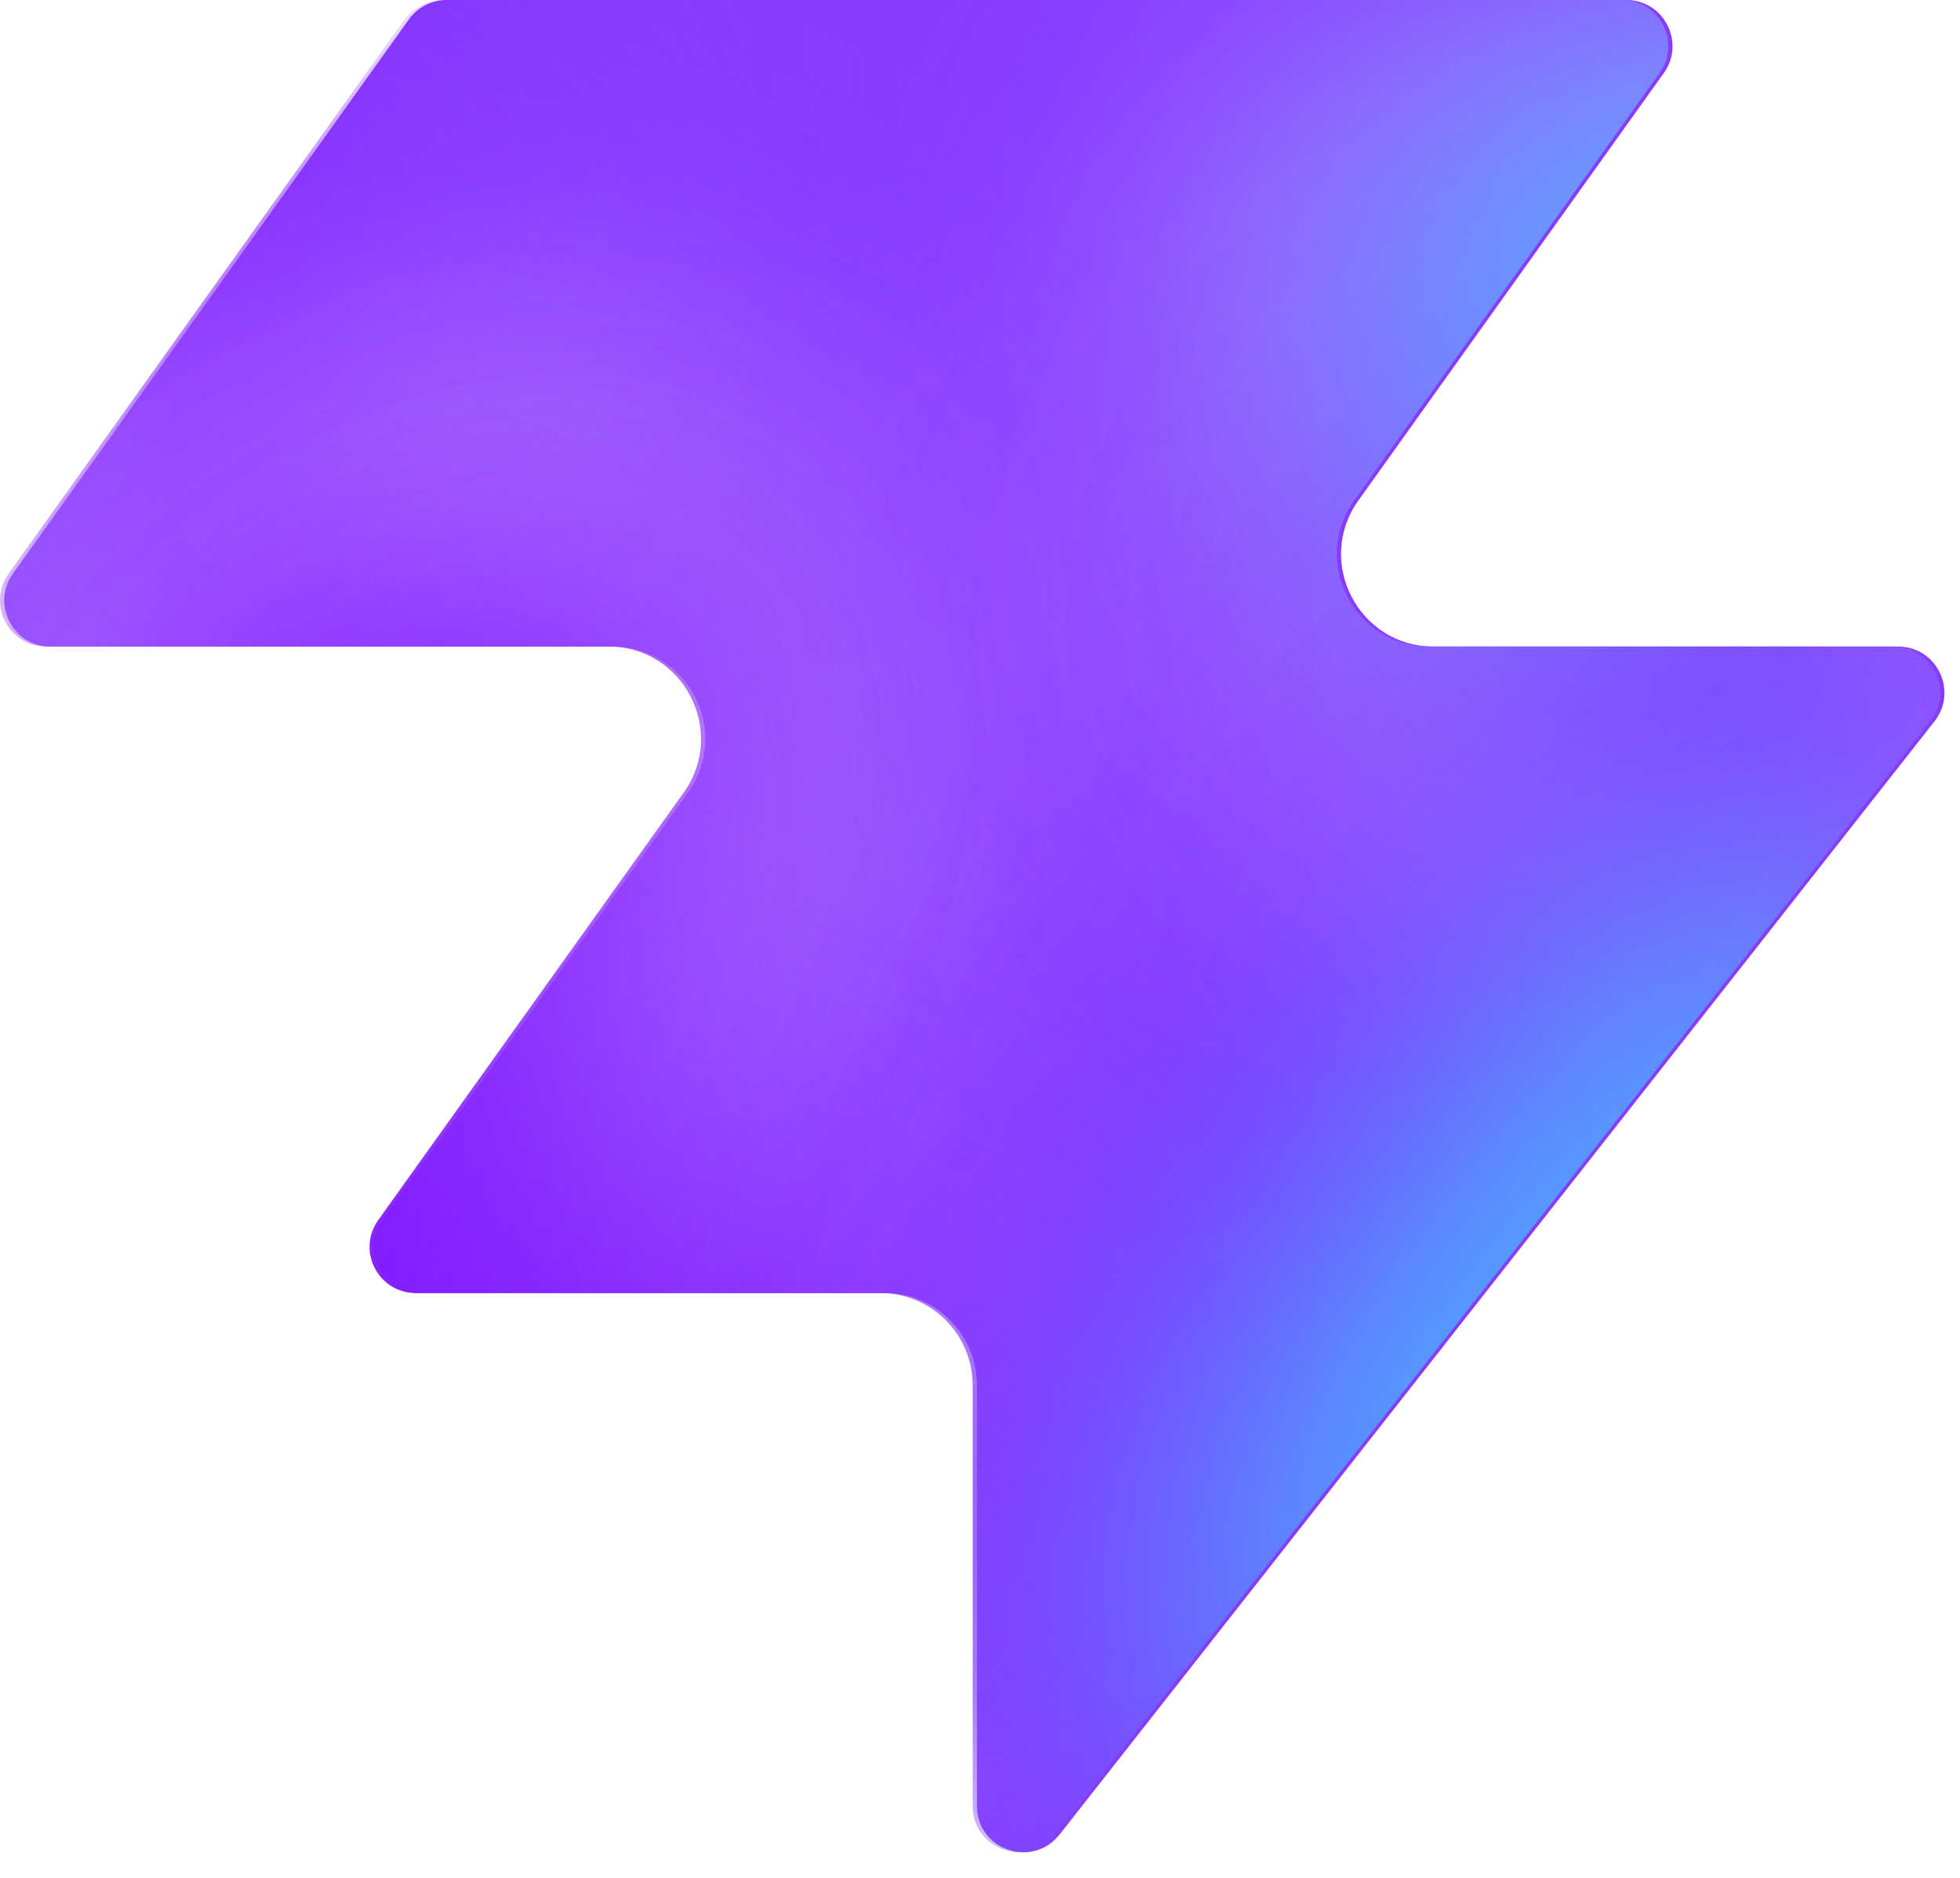
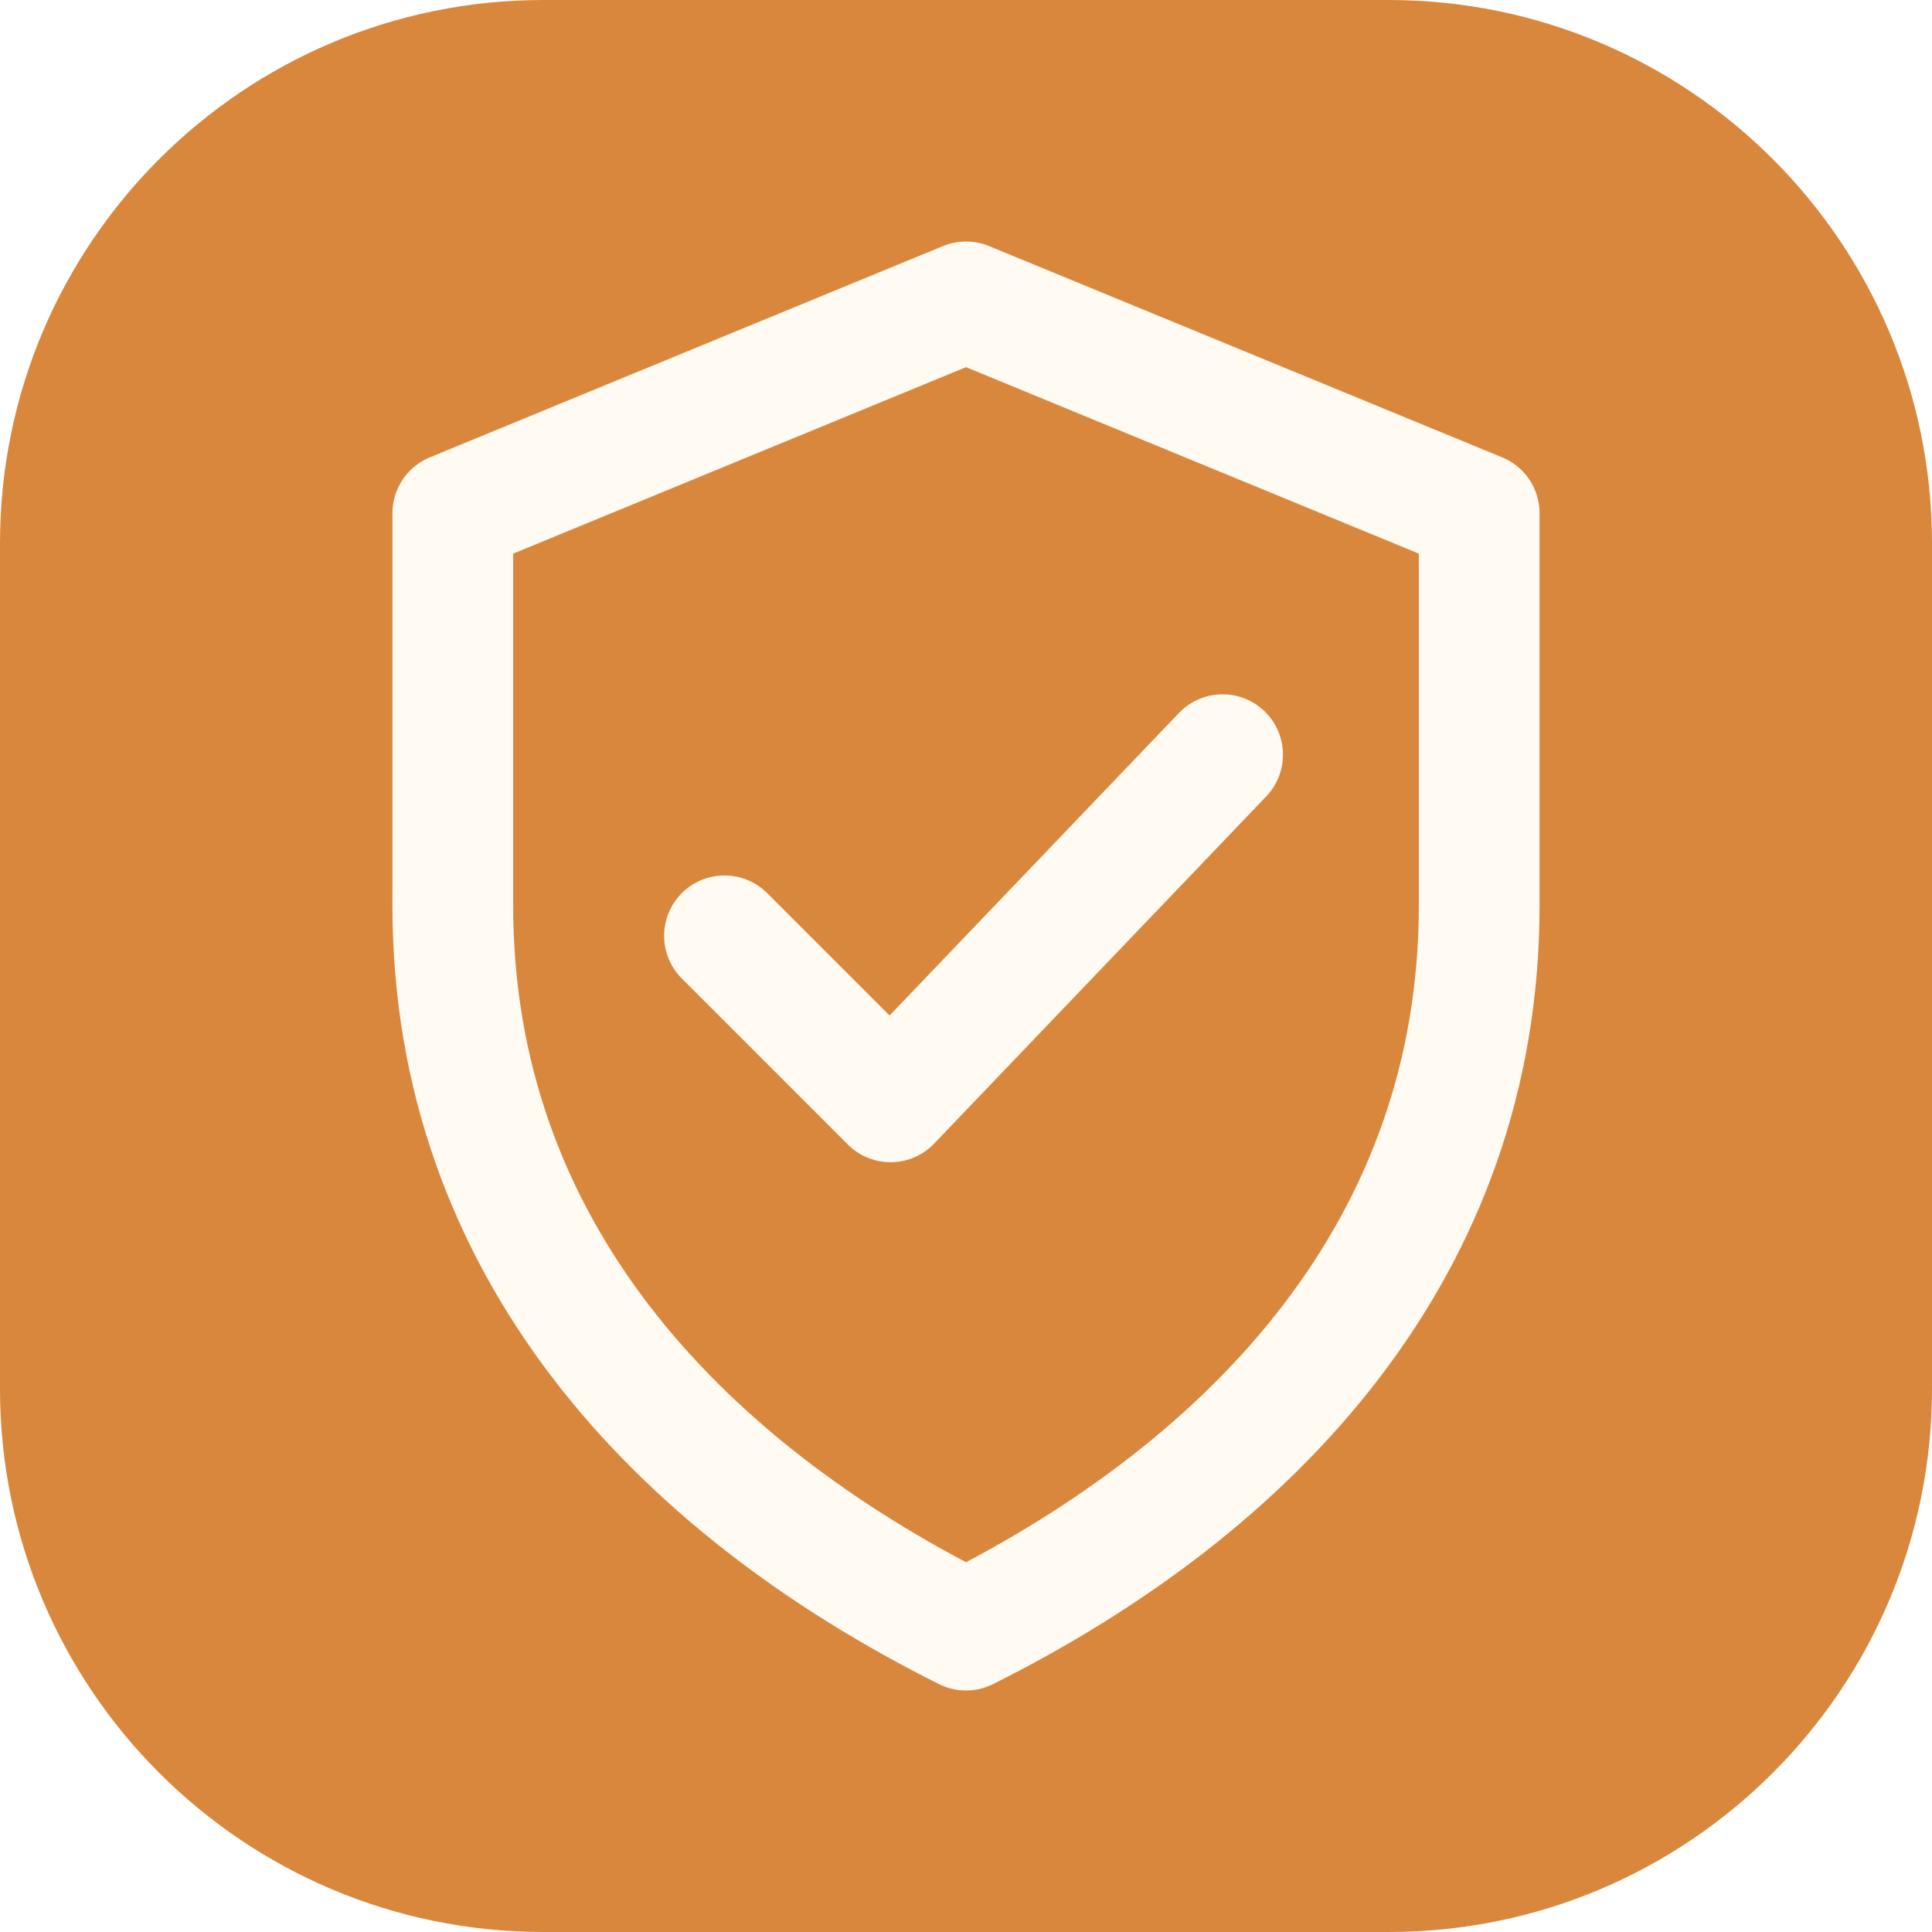
- <svg xmlns="http://www.w3.org/2000/svg" width="48" height="46" fill="none" viewBox="0 0 48 46">
-   <path fill="#863bff" d="M25.946 44.938c-.664.845-2.021.375-2.021-.698V33.937a2.26 2.26 0 0 0-2.262-2.262H10.287c-.92 0-1.456-1.04-.92-1.788l7.48-10.471c1.07-1.497 0-3.578-1.842-3.578H1.237c-.92 0-1.456-1.04-.92-1.788L10.013.474c.214-.297.556-.474.92-.474h28.894c.92 0 1.456 1.04.92 1.788l-7.48 10.471c-1.07 1.498 0 3.579 1.842 3.579h11.377c.943 0 1.473 1.088.89 1.83L25.947 44.94z" style="fill:#863bff;fill:color(display-p3 .525 .23 1);fill-opacity:1" />
-   <mask id="a" width="48" height="46" x="0" y="0" maskUnits="userSpaceOnUse" style="mask-type:alpha">
-     <path fill="#000" d="M25.842 44.938c-.664.844-2.021.375-2.021-.698V33.937a2.26 2.26 0 0 0-2.262-2.262H10.183c-.92 0-1.456-1.04-.92-1.788l7.48-10.471c1.07-1.498 0-3.579-1.842-3.579H1.133c-.92 0-1.456-1.04-.92-1.787L9.91.473c.214-.297.556-.474.92-.474h28.894c.92 0 1.456 1.04.92 1.788l-7.48 10.471c-1.07 1.498 0 3.578 1.842 3.578h11.377c.943 0 1.473 1.088.89 1.832L25.843 44.94z" style="fill:#000;fill-opacity:1" />
-   </mask>
-   <g mask="url(#a)">
-     <g filter="url(#b)">
-       <ellipse cx="5.508" cy="14.704" fill="#ede6ff" rx="5.508" ry="14.704" style="fill:#ede6ff;fill:color(display-p3 .927 .903 1);fill-opacity:1" transform="matrix(.00324 1 1 -.00324 -4.47 31.516)" />
-     </g>
-     <g filter="url(#c)">
-       <ellipse cx="10.399" cy="29.851" fill="#ede6ff" rx="10.399" ry="29.851" style="fill:#ede6ff;fill:color(display-p3 .927 .903 1);fill-opacity:1" transform="matrix(.00324 1 1 -.00324 -39.328 7.883)" />
-     </g>
-     <g filter="url(#d)">
-       <ellipse cx="5.508" cy="30.487" fill="#7e14ff" rx="5.508" ry="30.487" style="fill:#7e14ff;fill:color(display-p3 .492 .077 1);fill-opacity:1" transform="rotate(89.814 -25.913 -14.639)scale(1 -1)" />
-     </g>
-     <g filter="url(#e)">
-       <ellipse cx="5.508" cy="30.599" fill="#7e14ff" rx="5.508" ry="30.599" style="fill:#7e14ff;fill:color(display-p3 .492 .077 1);fill-opacity:1" transform="rotate(89.814 -32.644 -3.334)scale(1 -1)" />
-     </g>
-     <g filter="url(#f)">
-       <ellipse cx="5.508" cy="30.599" fill="#7e14ff" rx="5.508" ry="30.599" style="fill:#7e14ff;fill:color(display-p3 .492 .077 1);fill-opacity:1" transform="matrix(.00324 1 1 -.00324 -34.34 30.47)" />
-     </g>
-     <g filter="url(#g)">
-       <ellipse cx="14.072" cy="22.078" fill="#ede6ff" rx="14.072" ry="22.078" style="fill:#ede6ff;fill:color(display-p3 .927 .903 1);fill-opacity:1" transform="rotate(93.35 24.506 48.493)scale(-1 1)" />
-     </g>
-     <g filter="url(#h)">
-       <ellipse cx="3.47" cy="21.501" fill="#7e14ff" rx="3.47" ry="21.501" style="fill:#7e14ff;fill:color(display-p3 .492 .077 1);fill-opacity:1" transform="rotate(89.009 28.708 47.59)scale(-1 1)" />
-     </g>
-     <g filter="url(#i)">
-       <ellipse cx="3.47" cy="21.501" fill="#7e14ff" rx="3.47" ry="21.501" style="fill:#7e14ff;fill:color(display-p3 .492 .077 1);fill-opacity:1" transform="rotate(89.009 28.708 47.59)scale(-1 1)" />
-     </g>
-     <g filter="url(#j)">
-       <ellipse cx=".387" cy="8.972" fill="#7e14ff" rx="4.407" ry="29.108" style="fill:#7e14ff;fill:color(display-p3 .492 .077 1);fill-opacity:1" transform="rotate(39.51 .387 8.972)" />
-     </g>
-     <g filter="url(#k)">
-       <ellipse cx="47.523" cy="-6.092" fill="#7e14ff" rx="4.407" ry="29.108" style="fill:#7e14ff;fill:color(display-p3 .492 .077 1);fill-opacity:1" transform="rotate(37.892 47.523 -6.092)" />
-     </g>
-     <g filter="url(#l)">
-       <ellipse cx="41.412" cy="6.333" fill="#47bfff" rx="5.971" ry="9.665" style="fill:#47bfff;fill:color(display-p3 .28 .748 1);fill-opacity:1" transform="rotate(37.892 41.412 6.333)" />
-     </g>
-     <g filter="url(#m)">
-       <ellipse cx="-1.879" cy="38.332" fill="#7e14ff" rx="4.407" ry="29.108" style="fill:#7e14ff;fill:color(display-p3 .492 .077 1);fill-opacity:1" transform="rotate(37.892 -1.88 38.332)" />
-     </g>
-     <g filter="url(#n)">
-       <ellipse cx="-1.879" cy="38.332" fill="#7e14ff" rx="4.407" ry="29.108" style="fill:#7e14ff;fill:color(display-p3 .492 .077 1);fill-opacity:1" transform="rotate(37.892 -1.88 38.332)" />
-     </g>
-     <g filter="url(#o)">
-       <ellipse cx="35.651" cy="29.907" fill="#7e14ff" rx="4.407" ry="29.108" style="fill:#7e14ff;fill:color(display-p3 .492 .077 1);fill-opacity:1" transform="rotate(37.892 35.651 29.907)" />
-     </g>
-     <g filter="url(#p)">
-       <ellipse cx="38.418" cy="32.4" fill="#47bfff" rx="5.971" ry="15.297" style="fill:#47bfff;fill:color(display-p3 .28 .748 1);fill-opacity:1" transform="rotate(37.892 38.418 32.4)" />
-     </g>
-   </g>
-   <defs>
-     <filter id="b" width="60.045" height="41.654" x="-19.77" y="16.149" color-interpolation-filters="sRGB" filterUnits="userSpaceOnUse">
-       <feFlood flood-opacity="0" result="BackgroundImageFix" />
-       <feBlend in="SourceGraphic" in2="BackgroundImageFix" result="shape" />
-       <feGaussianBlur result="effect1_foregroundBlur_2002_17158" stdDeviation="7.659" />
-     </filter>
-     <filter id="c" width="90.34" height="51.437" x="-54.613" y="-7.533" color-interpolation-filters="sRGB" filterUnits="userSpaceOnUse">
-       <feFlood flood-opacity="0" result="BackgroundImageFix" />
-       <feBlend in="SourceGraphic" in2="BackgroundImageFix" result="shape" />
-       <feGaussianBlur result="effect1_foregroundBlur_2002_17158" stdDeviation="7.659" />
-     </filter>
-     <filter id="d" width="79.355" height="29.4" x="-49.64" y="2.03" color-interpolation-filters="sRGB" filterUnits="userSpaceOnUse">
-       <feFlood flood-opacity="0" result="BackgroundImageFix" />
-       <feBlend in="SourceGraphic" in2="BackgroundImageFix" result="shape" />
-       <feGaussianBlur result="effect1_foregroundBlur_2002_17158" stdDeviation="4.596" />
-     </filter>
-     <filter id="e" width="79.579" height="29.4" x="-45.045" y="20.029" color-interpolation-filters="sRGB" filterUnits="userSpaceOnUse">
-       <feFlood flood-opacity="0" result="BackgroundImageFix" />
-       <feBlend in="SourceGraphic" in2="BackgroundImageFix" result="shape" />
-       <feGaussianBlur result="effect1_foregroundBlur_2002_17158" stdDeviation="4.596" />
-     </filter>
-     <filter id="f" width="79.579" height="29.4" x="-43.513" y="21.178" color-interpolation-filters="sRGB" filterUnits="userSpaceOnUse">
-       <feFlood flood-opacity="0" result="BackgroundImageFix" />
-       <feBlend in="SourceGraphic" in2="BackgroundImageFix" result="shape" />
-       <feGaussianBlur result="effect1_foregroundBlur_2002_17158" stdDeviation="4.596" />
-     </filter>
-     <filter id="g" width="74.749" height="58.852" x="15.756" y="-17.901" color-interpolation-filters="sRGB" filterUnits="userSpaceOnUse">
-       <feFlood flood-opacity="0" result="BackgroundImageFix" />
-       <feBlend in="SourceGraphic" in2="BackgroundImageFix" result="shape" />
-       <feGaussianBlur result="effect1_foregroundBlur_2002_17158" stdDeviation="7.659" />
-     </filter>
-     <filter id="h" width="61.377" height="25.362" x="23.548" y="2.284" color-interpolation-filters="sRGB" filterUnits="userSpaceOnUse">
-       <feFlood flood-opacity="0" result="BackgroundImageFix" />
-       <feBlend in="SourceGraphic" in2="BackgroundImageFix" result="shape" />
-       <feGaussianBlur result="effect1_foregroundBlur_2002_17158" stdDeviation="4.596" />
-     </filter>
-     <filter id="i" width="61.377" height="25.362" x="23.548" y="2.284" color-interpolation-filters="sRGB" filterUnits="userSpaceOnUse">
-       <feFlood flood-opacity="0" result="BackgroundImageFix" />
-       <feBlend in="SourceGraphic" in2="BackgroundImageFix" result="shape" />
-       <feGaussianBlur result="effect1_foregroundBlur_2002_17158" stdDeviation="4.596" />
-     </filter>
-     <filter id="j" width="56.045" height="63.649" x="-27.636" y="-22.853" color-interpolation-filters="sRGB" filterUnits="userSpaceOnUse">
-       <feFlood flood-opacity="0" result="BackgroundImageFix" />
-       <feBlend in="SourceGraphic" in2="BackgroundImageFix" result="shape" />
-       <feGaussianBlur result="effect1_foregroundBlur_2002_17158" stdDeviation="4.596" />
-     </filter>
-     <filter id="k" width="54.814" height="64.646" x="20.116" y="-38.415" color-interpolation-filters="sRGB" filterUnits="userSpaceOnUse">
-       <feFlood flood-opacity="0" result="BackgroundImageFix" />
-       <feBlend in="SourceGraphic" in2="BackgroundImageFix" result="shape" />
-       <feGaussianBlur result="effect1_foregroundBlur_2002_17158" stdDeviation="4.596" />
-     </filter>
-     <filter id="l" width="33.541" height="35.313" x="24.641" y="-11.323" color-interpolation-filters="sRGB" filterUnits="userSpaceOnUse">
-       <feFlood flood-opacity="0" result="BackgroundImageFix" />
-       <feBlend in="SourceGraphic" in2="BackgroundImageFix" result="shape" />
-       <feGaussianBlur result="effect1_foregroundBlur_2002_17158" stdDeviation="4.596" />
-     </filter>
-     <filter id="m" width="54.814" height="64.646" x="-29.286" y="6.009" color-interpolation-filters="sRGB" filterUnits="userSpaceOnUse">
-       <feFlood flood-opacity="0" result="BackgroundImageFix" />
-       <feBlend in="SourceGraphic" in2="BackgroundImageFix" result="shape" />
-       <feGaussianBlur result="effect1_foregroundBlur_2002_17158" stdDeviation="4.596" />
-     </filter>
-     <filter id="n" width="54.814" height="64.646" x="-29.286" y="6.009" color-interpolation-filters="sRGB" filterUnits="userSpaceOnUse">
-       <feFlood flood-opacity="0" result="BackgroundImageFix" />
-       <feBlend in="SourceGraphic" in2="BackgroundImageFix" result="shape" />
-       <feGaussianBlur result="effect1_foregroundBlur_2002_17158" stdDeviation="4.596" />
-     </filter>
-     <filter id="o" width="54.814" height="64.646" x="8.244" y="-2.416" color-interpolation-filters="sRGB" filterUnits="userSpaceOnUse">
-       <feFlood flood-opacity="0" result="BackgroundImageFix" />
-       <feBlend in="SourceGraphic" in2="BackgroundImageFix" result="shape" />
-       <feGaussianBlur result="effect1_foregroundBlur_2002_17158" stdDeviation="4.596" />
-     </filter>
-     <filter id="p" width="39.409" height="43.623" x="18.713" y="10.588" color-interpolation-filters="sRGB" filterUnits="userSpaceOnUse">
-       <feFlood flood-opacity="0" result="BackgroundImageFix" />
-       <feBlend in="SourceGraphic" in2="BackgroundImageFix" result="shape" />
-       <feGaussianBlur result="effect1_foregroundBlur_2002_17158" stdDeviation="4.596" />
-     </filter>
-   </defs>
+ <svg xmlns="http://www.w3.org/2000/svg" viewBox="0 0 64 64">
+   <rect width="64" height="64" rx="18" fill="#d9873d" />
+   <path d="M32 10 49 17v13c0 11.3-7.4 19.2-17 24-9.6-4.8-17-12.7-17-24V17l17-7Z" fill="none" stroke="#fffaf2" stroke-linejoin="round" stroke-width="4" />
+   <path d="m24 31 5.5 5.5L40.5 25" fill="none" stroke="#fffaf2" stroke-linecap="round" stroke-linejoin="round" stroke-width="4" />
</svg>
